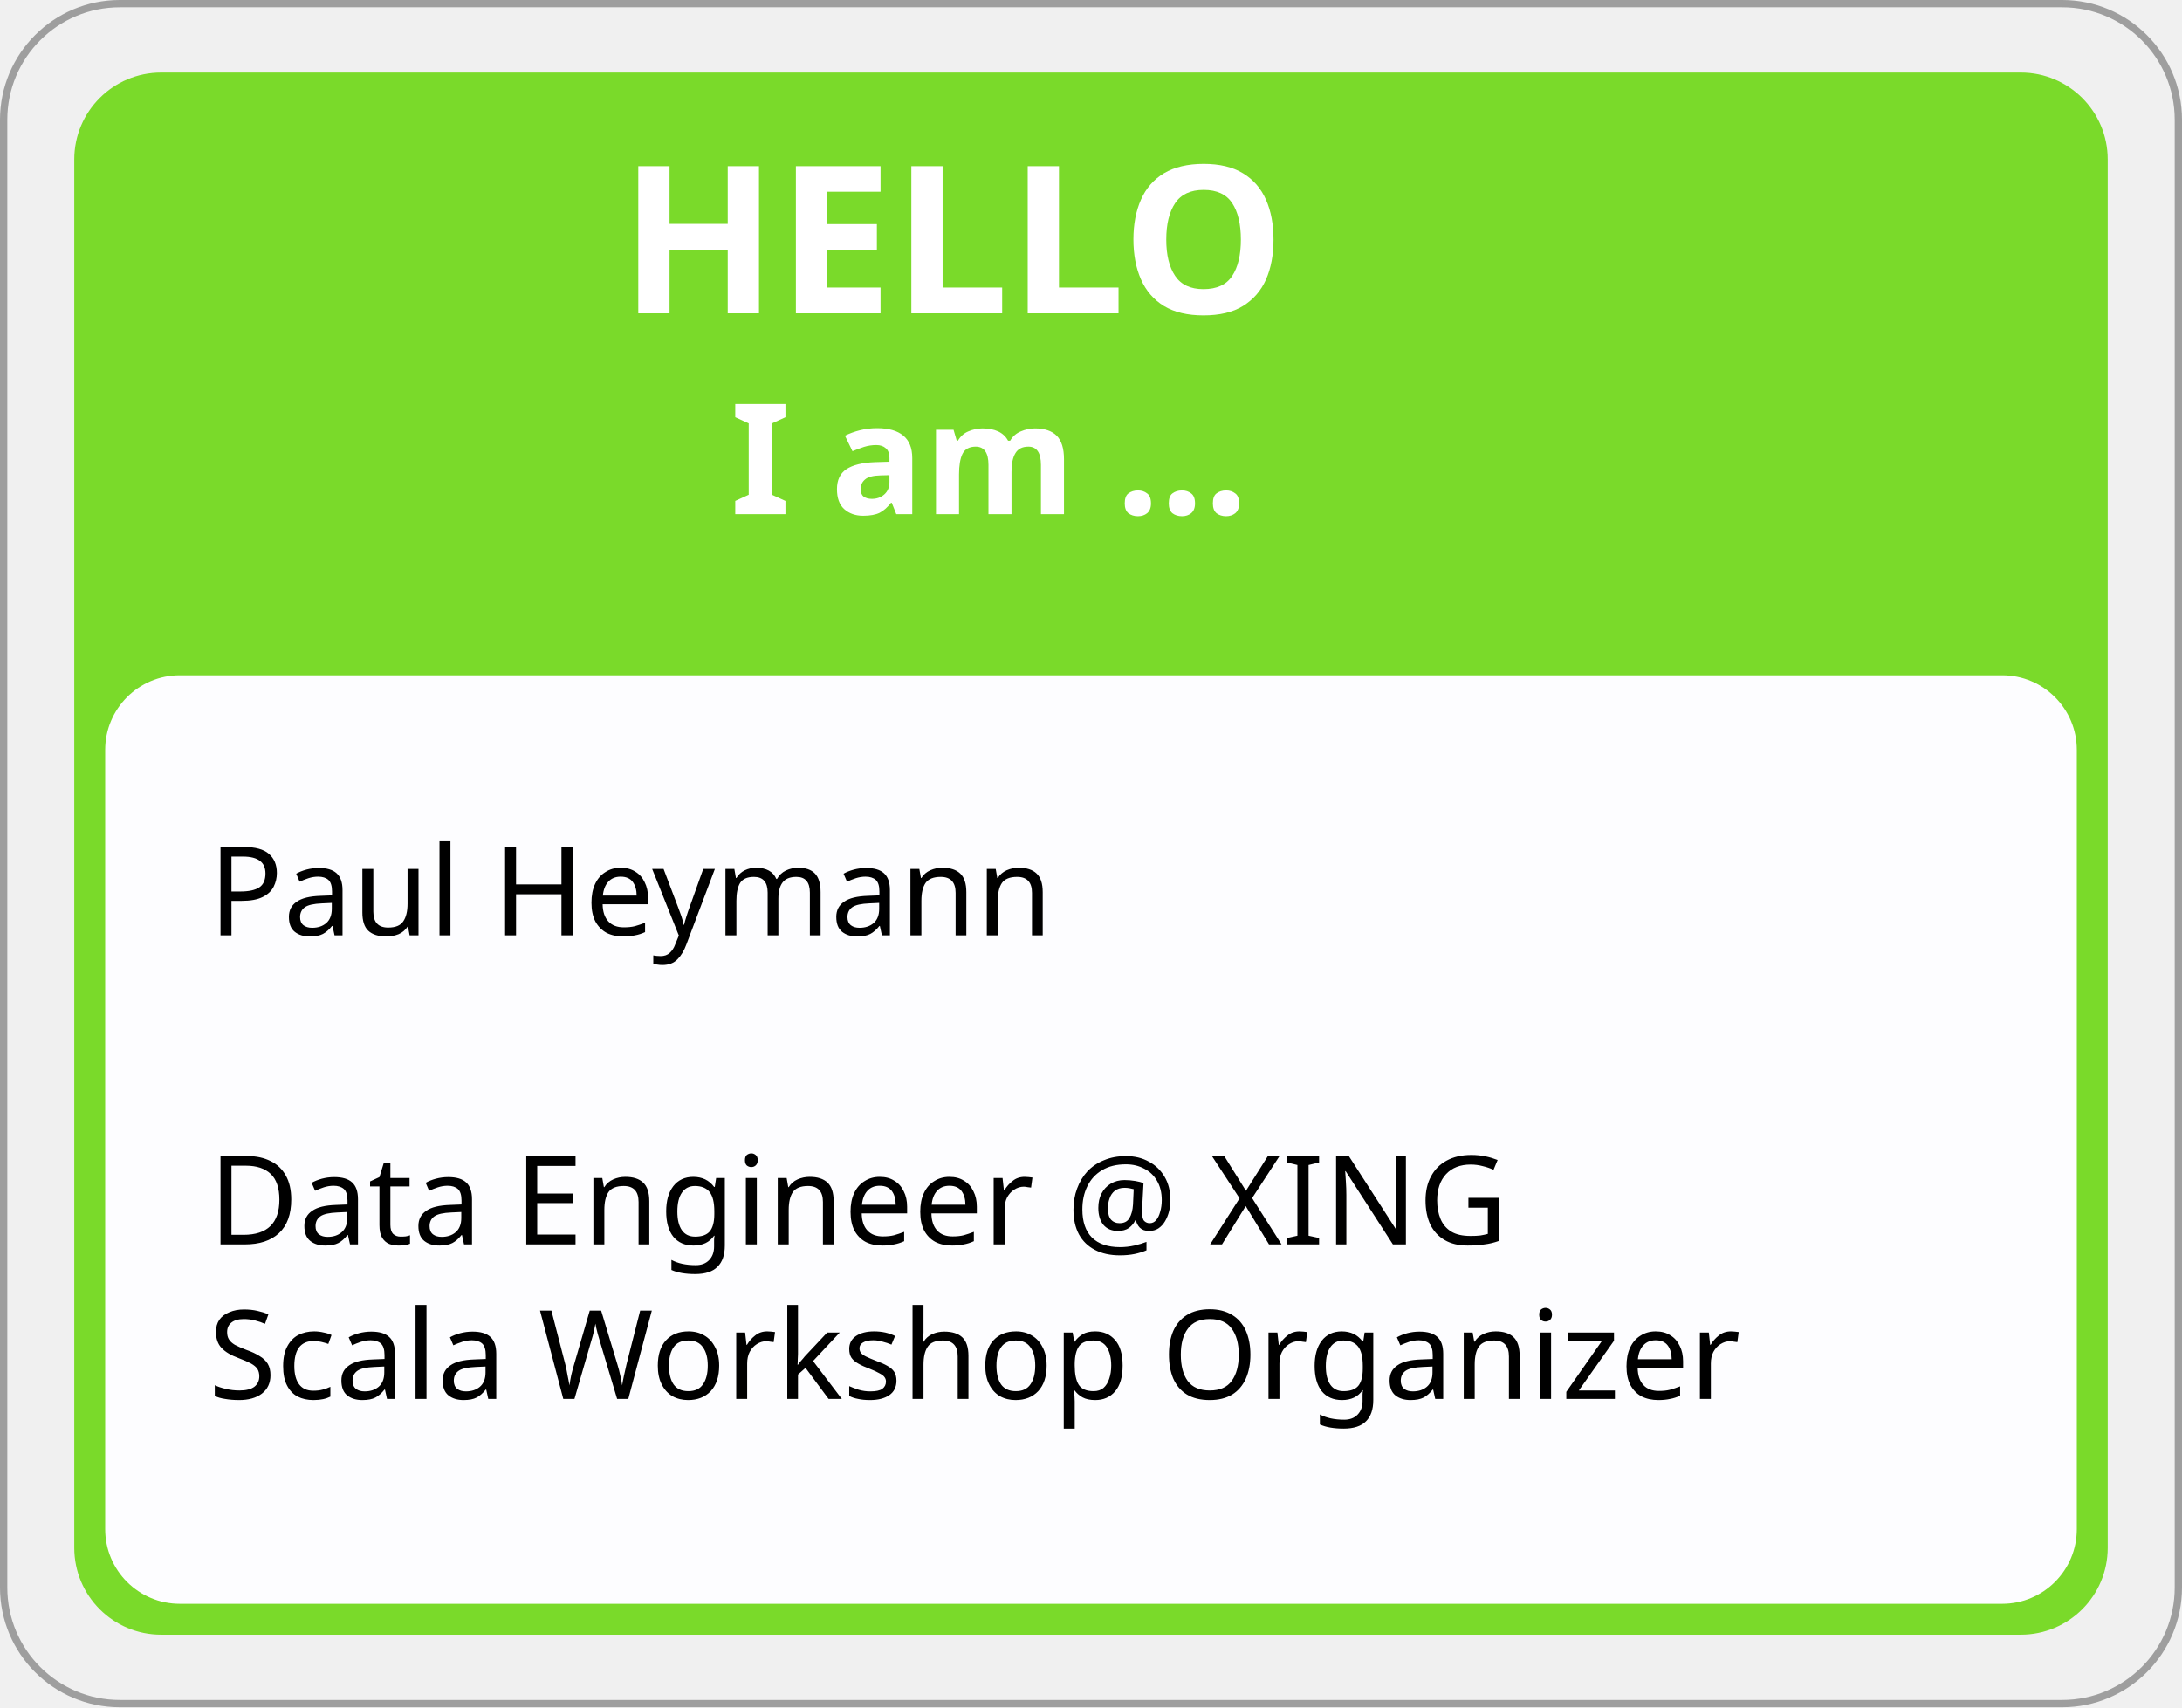
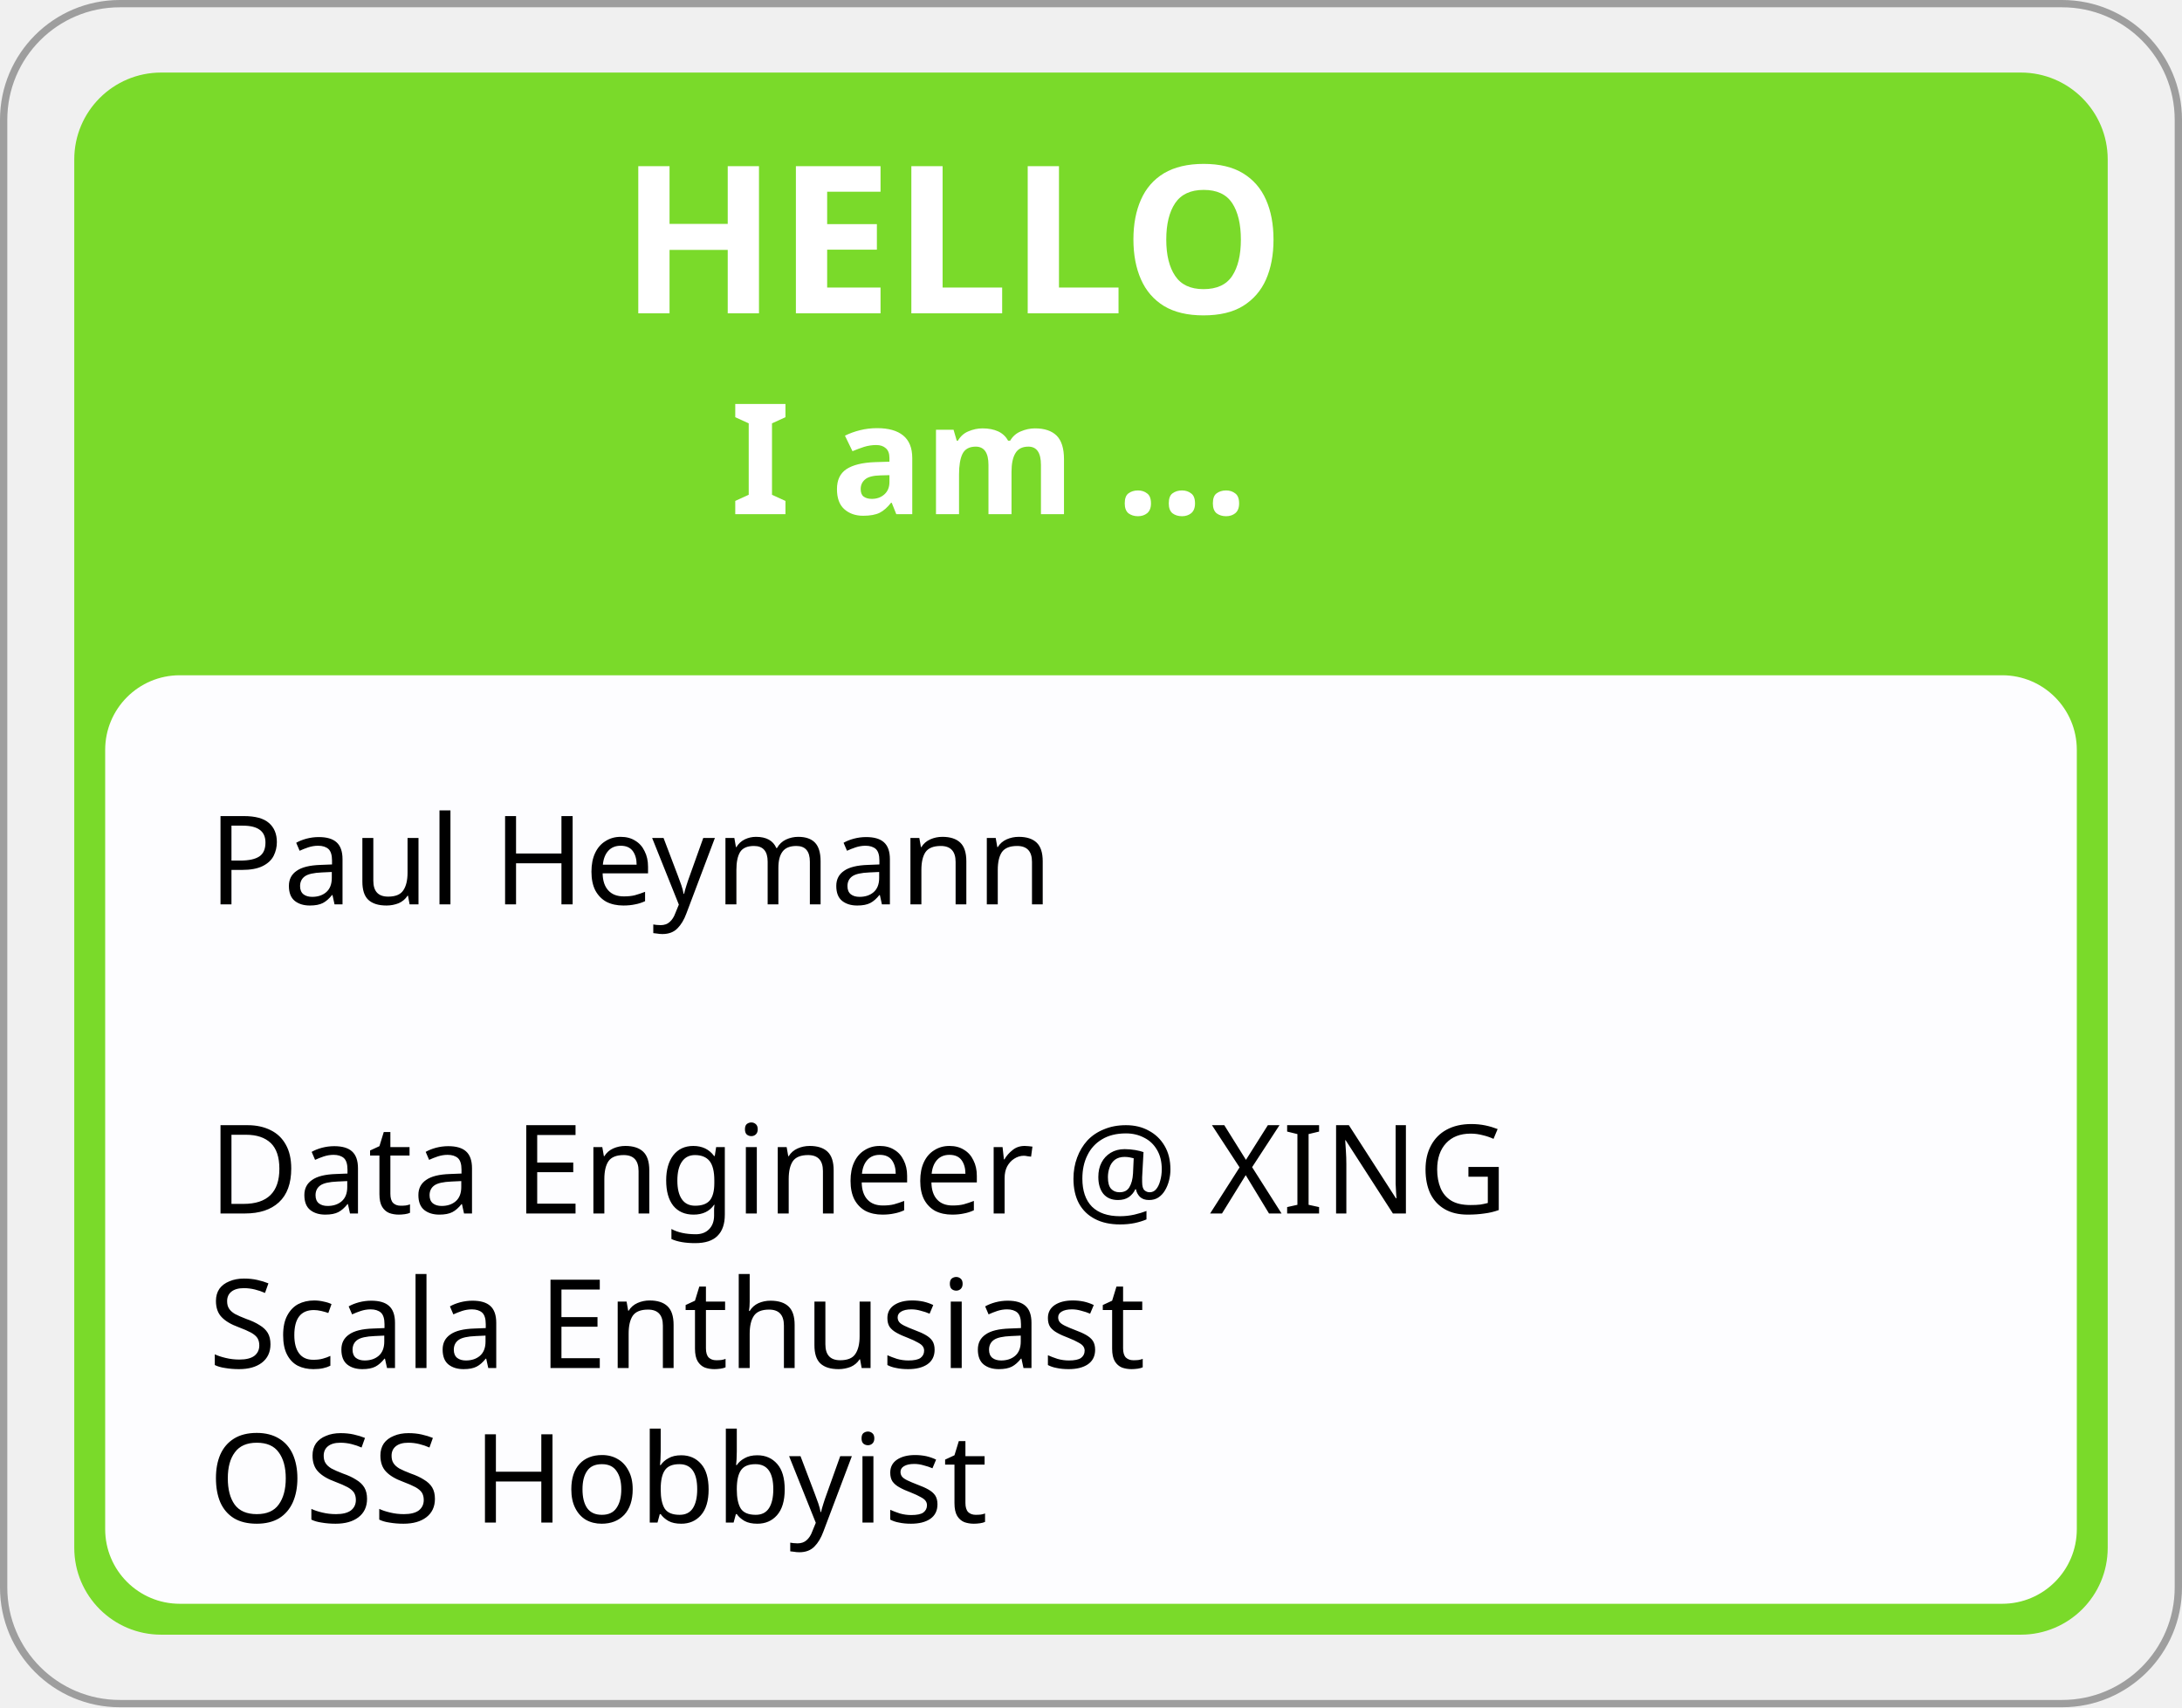
<svg xmlns="http://www.w3.org/2000/svg" width="149.423mm" height="116.917mm" viewBox="0 0 149.423 116.917" version="1.1" id="svg1851">
  <defs id="defs1845" />
  <g id="layer1" transform="translate(-26.20833,-85.83929)">
    <rect style="fill:none;stroke:#9e9e9e;stroke-width:0.5;stroke-miterlimit:4;stroke-dasharray:none;stroke-opacity:1" id="rect1853" width="148.923" height="116.417" x="26.458" y="86.089" ry="7.956" />
    <rect ry="5.95" y="90.808" x="31.294" height="106.978" width="139.25" id="rect2398" style="fill:#7ada2a;fill-opacity:1;stroke:none;stroke-width:0.463;stroke-miterlimit:4;stroke-dasharray:none;stroke-opacity:1" />
    <rect style="fill:#fdfdff;fill-opacity:1;stroke:none;stroke-width:0.352;stroke-miterlimit:4;stroke-dasharray:none;stroke-opacity:1" id="rect2400" width="135.017" height="63.587" x="33.411" y="132.083" ry="5.109" />
    <text xml:space="preserve" style="font-style:normal;font-weight:normal;font-size:14.111px;line-height:125%;font-family:sans-serif;letter-spacing:0px;word-spacing:0px;fill:#000000;fill-opacity:1;stroke:none;stroke-width:0.265px;stroke-linecap:butt;stroke-linejoin:miter;stroke-opacity:1" x="100.623" y="107.294" id="text2404">
      <tspan x="100.623" y="107.294" style="font-style:normal;font-variant:normal;font-weight:bold;font-stretch:normal;font-size:14.111px;line-height:131%;font-family:sans-serif;-inkscape-font-specification:'sans-serif Bold';text-align:center;text-anchor:middle;fill:#ffffff;fill-opacity:1;stroke-width:0.265px" id="tspan2406">HELLO</tspan>
    </text>
    <text xml:space="preserve" style="font-style:normal;font-variant:normal;font-weight:bold;font-stretch:normal;font-size:10.583px;line-height:125%;font-family:sans-serif;-inkscape-font-specification:'sans-serif Bold';text-align:center;letter-spacing:0px;word-spacing:0px;text-anchor:middle;fill:#ffffff;fill-opacity:1;stroke:none;stroke-width:0.265px;stroke-linecap:butt;stroke-linejoin:miter;stroke-opacity:1" x="100.824" y="121.052" id="text2412">
      <tspan id="tspan2410" x="100.824" y="121.052" style="font-style:normal;font-variant:normal;font-weight:bold;font-stretch:normal;font-family:sans-serif;-inkscape-font-specification:'sans-serif Bold';text-align:center;text-anchor:middle;fill:#ffffff;fill-opacity:1;stroke-width:0.265px">I am ...</tspan>
    </text>
-     <text xml:space="preserve" style="font-style:normal;font-variant:normal;font-weight:normal;font-stretch:normal;font-size:8.467px;line-height:125%;font-family:'Bradley Hand';-inkscape-font-specification:'Bradley Hand';letter-spacing:0px;word-spacing:0px;fill:#000000;fill-opacity:1;stroke:none;stroke-width:0.265px;stroke-linecap:butt;stroke-linejoin:miter;stroke-opacity:1" x="40.481" y="149.892" id="text2416">
-       <tspan id="tspan2414" x="40.481" y="149.892" style="font-style:normal;font-variant:normal;font-weight:normal;font-stretch:normal;font-size:8.467px;font-family:'Bradley Hand';-inkscape-font-specification:'Bradley Hand';stroke-width:0.265px">Paul Heymann</tspan>
-       <tspan x="40.481" y="160.475" style="font-style:normal;font-variant:normal;font-weight:normal;font-stretch:normal;font-size:8.467px;font-family:'Bradley Hand';-inkscape-font-specification:'Bradley Hand';stroke-width:0.265px" id="tspan2434" />
-       <tspan x="40.481" y="171.058" style="font-style:normal;font-variant:normal;font-weight:normal;font-stretch:normal;font-size:8.467px;font-family:'Bradley Hand';-inkscape-font-specification:'Bradley Hand';stroke-width:0.265px" id="tspan2422">Data Engineer @ XING</tspan>
-       <tspan x="40.481" y="181.642" style="font-style:normal;font-variant:normal;font-weight:normal;font-stretch:normal;font-size:8.467px;font-family:'Bradley Hand';-inkscape-font-specification:'Bradley Hand';stroke-width:0.265px" id="tspan2432">Scala Workshop Organizer</tspan>
-       <tspan x="40.481" y="192.225" style="font-style:normal;font-variant:normal;font-weight:normal;font-stretch:normal;font-size:8.467px;font-family:'Bradley Hand';-inkscape-font-specification:'Bradley Hand';stroke-width:0.265px" id="tspan2436" />
+     <text xml:space="preserve" style="font-style:normal;font-variant:normal;font-weight:normal;font-stretch:normal;font-size:8.467px;line-height:125%;font-family:'Bradley Hand';-inkscape-font-specification:'Bradley Hand';letter-spacing:0px;word-spacing:0px;fill:#000000;fill-opacity:1;stroke:none;stroke-width:0.265px;stroke-linecap:butt;stroke-linejoin:miter;stroke-opacity:1" x="40.481" y="147.775" id="text2416">
+       <tspan id="tspan2414" x="40.481" y="147.775" style="font-style:normal;font-variant:normal;font-weight:normal;font-stretch:normal;font-size:8.467px;font-family:'Bradley Hand';-inkscape-font-specification:'Bradley Hand';stroke-width:0.265px">Paul Heymann</tspan>
+       <tspan x="40.481" y="158.358" style="font-style:normal;font-variant:normal;font-weight:normal;font-stretch:normal;font-size:8.467px;font-family:'Bradley Hand';-inkscape-font-specification:'Bradley Hand';stroke-width:0.265px" id="tspan2434" />
+       <tspan x="40.481" y="168.942" style="font-style:normal;font-variant:normal;font-weight:normal;font-stretch:normal;font-size:8.467px;font-family:'Bradley Hand';-inkscape-font-specification:'Bradley Hand';stroke-width:0.265px" id="tspan2422">Data Engineer @ XING</tspan>
+       <tspan x="40.481" y="179.525" style="font-style:normal;font-variant:normal;font-weight:normal;font-stretch:normal;font-size:8.467px;font-family:'Bradley Hand';-inkscape-font-specification:'Bradley Hand';stroke-width:0.265px" id="tspan20">Scala Enthusiast</tspan>
+       <tspan x="40.481" y="190.108" style="font-style:normal;font-variant:normal;font-weight:normal;font-stretch:normal;font-size:8.467px;font-family:'Bradley Hand';-inkscape-font-specification:'Bradley Hand';stroke-width:0.265px" id="tspan2432">OSS Hobbyist</tspan>
+       <tspan x="40.481" y="200.692" style="font-style:normal;font-variant:normal;font-weight:normal;font-stretch:normal;font-size:8.467px;font-family:'Bradley Hand';-inkscape-font-specification:'Bradley Hand';stroke-width:0.265px" id="tspan2436" />
    </text>
  </g>
</svg>
